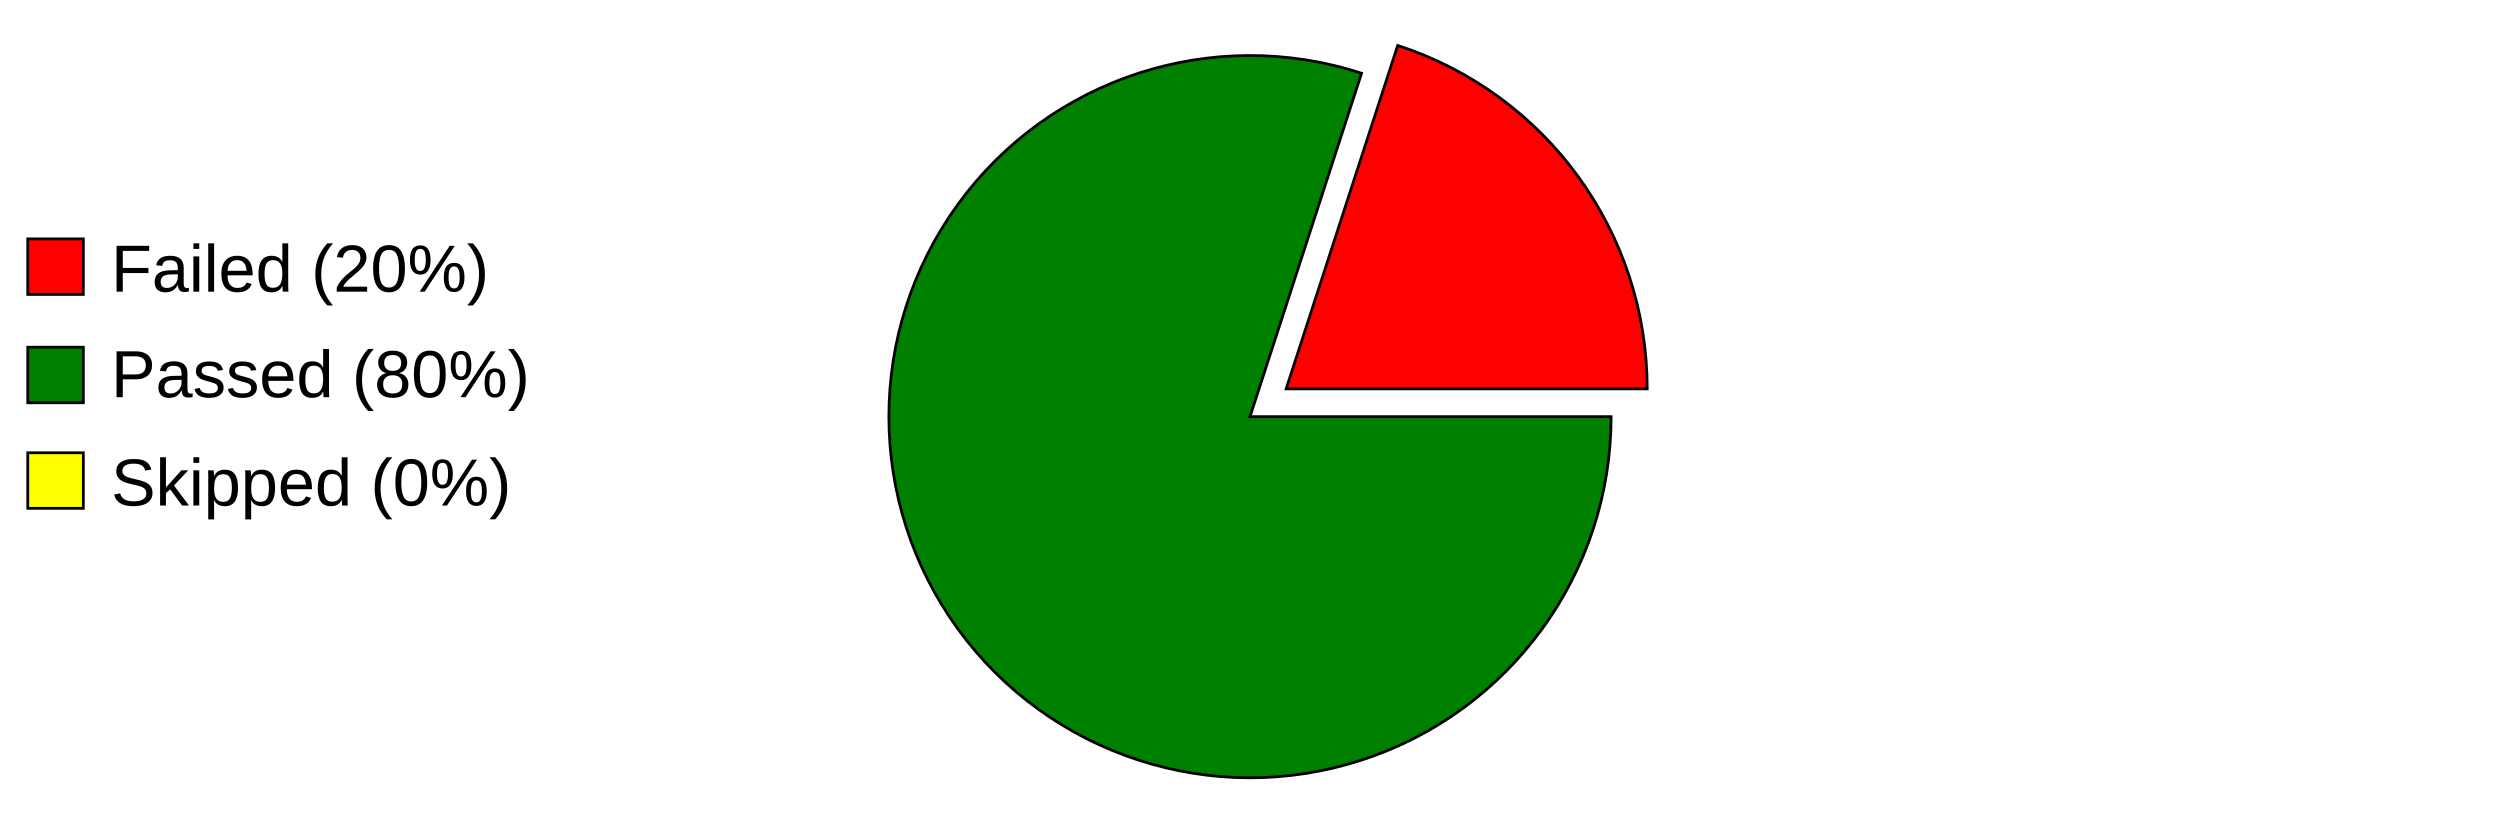
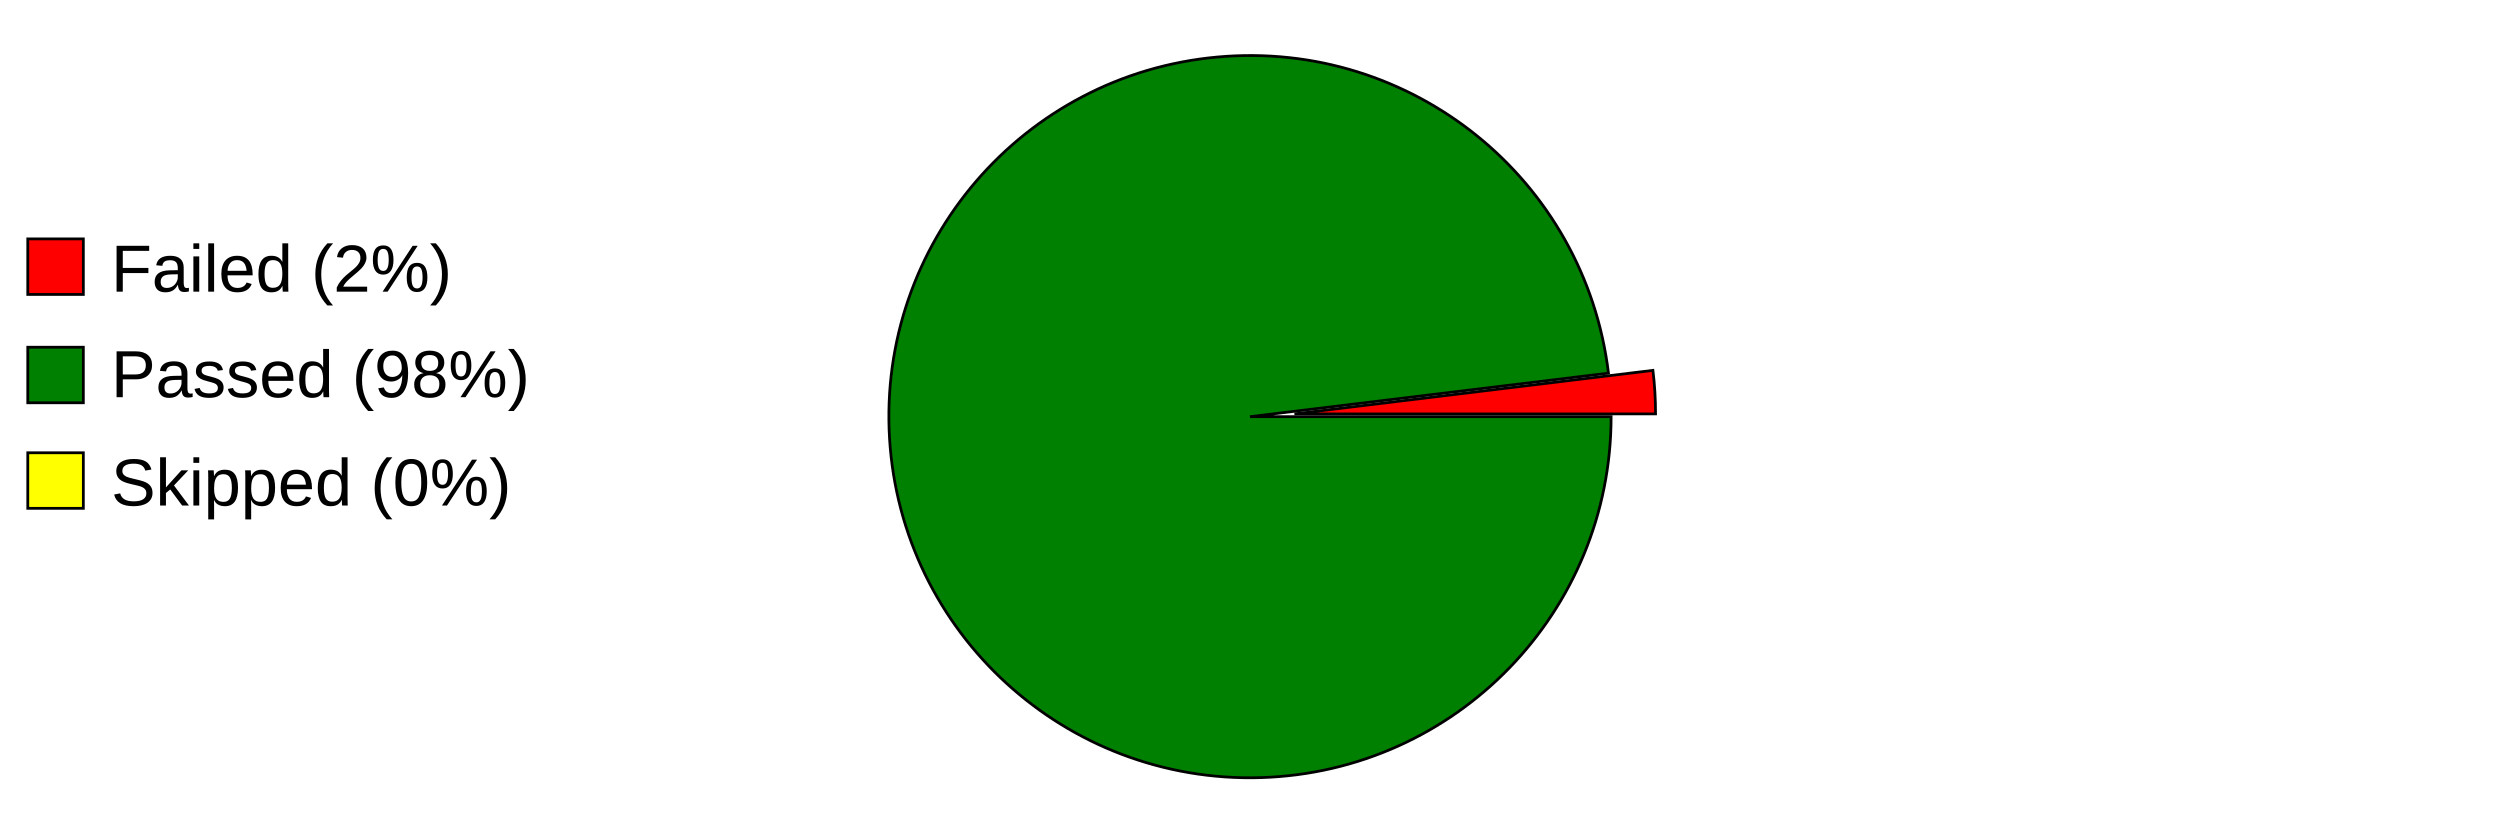
<svg xmlns="http://www.w3.org/2000/svg" preserveAspectRatio="xMidYMid meet" width="600" height="200" viewBox="0 0 900 300">
  <defs>
    <style type="text/css">
                        
				            .axistitle { font-weight:bold; font-size:24px; font-family:Arial; text-anchor:middle; }
				            .xgrid, .ygrid, .legendtext { font-weight:normal; font-size:24px; font-family:Arial; }
				            .xgrid {text-anchor:middle;}
				            .ygrid {text-anchor:end;}
				            .gridline { stroke:black; stroke-width:1; }
				            .values { fill:black; stroke:none; text-anchor:middle; font-size:12px; font-weight:bold; }
	   		            
                    </style>
  </defs>
  <svg id="graphzone" preserveAspectRatio="xMidYMid meet" x="0" y="0">
    <rect style="fill:red;stroke-width:1;stroke:black;" x="10" y="86" width="20" height="20" />
-     <text class="legendtext" x="40" y="105">Failed (20%)
+     <text class="legendtext" x="40" y="105">Failed (2%)
                    </text>
    <rect style="fill:green;stroke-width:1;stroke:black;" x="10" y="125" width="20" height="20" />
-     <text class="legendtext" x="40" y="143">Passed (80%)
+     <text class="legendtext" x="40" y="143">Passed (98%)
                    </text>
    <rect style="fill:yellow;stroke-width:1;stroke:black;" x="10" y="163" width="20" height="20" />
    <text class="legendtext" x="40" y="182">Skipped (0%)
                    </text>
    <g style="stroke:black;stroke-width:1" transform="translate(450,150)">
-       <g style="fill:red" transform="rotate(-0) translate(13, -10)">
-         <path d="M 0 0 h 130 A 130,130 0,0,0 40.172,-123.637 z" />
+       <g style="fill:red" transform="rotate(-0) translate(16, -1)">
+         <path d="M 0 0 h 130 A 130,130 0,0,0 129.052,-15.67 z" />
      </g>
-       <g style="fill:green" transform="rotate(-72)">
-         <path d="M 0 0 h 130 A 130,130 0,1,0 40.172,123.637 z" />
+       <g style="fill:green" transform="rotate(-6.923077)">
+         <path d="M 0 0 h 130 A 130,130 0,1,0 129.052,15.67 z" />
      </g>
    </g>
  </svg>
</svg>
